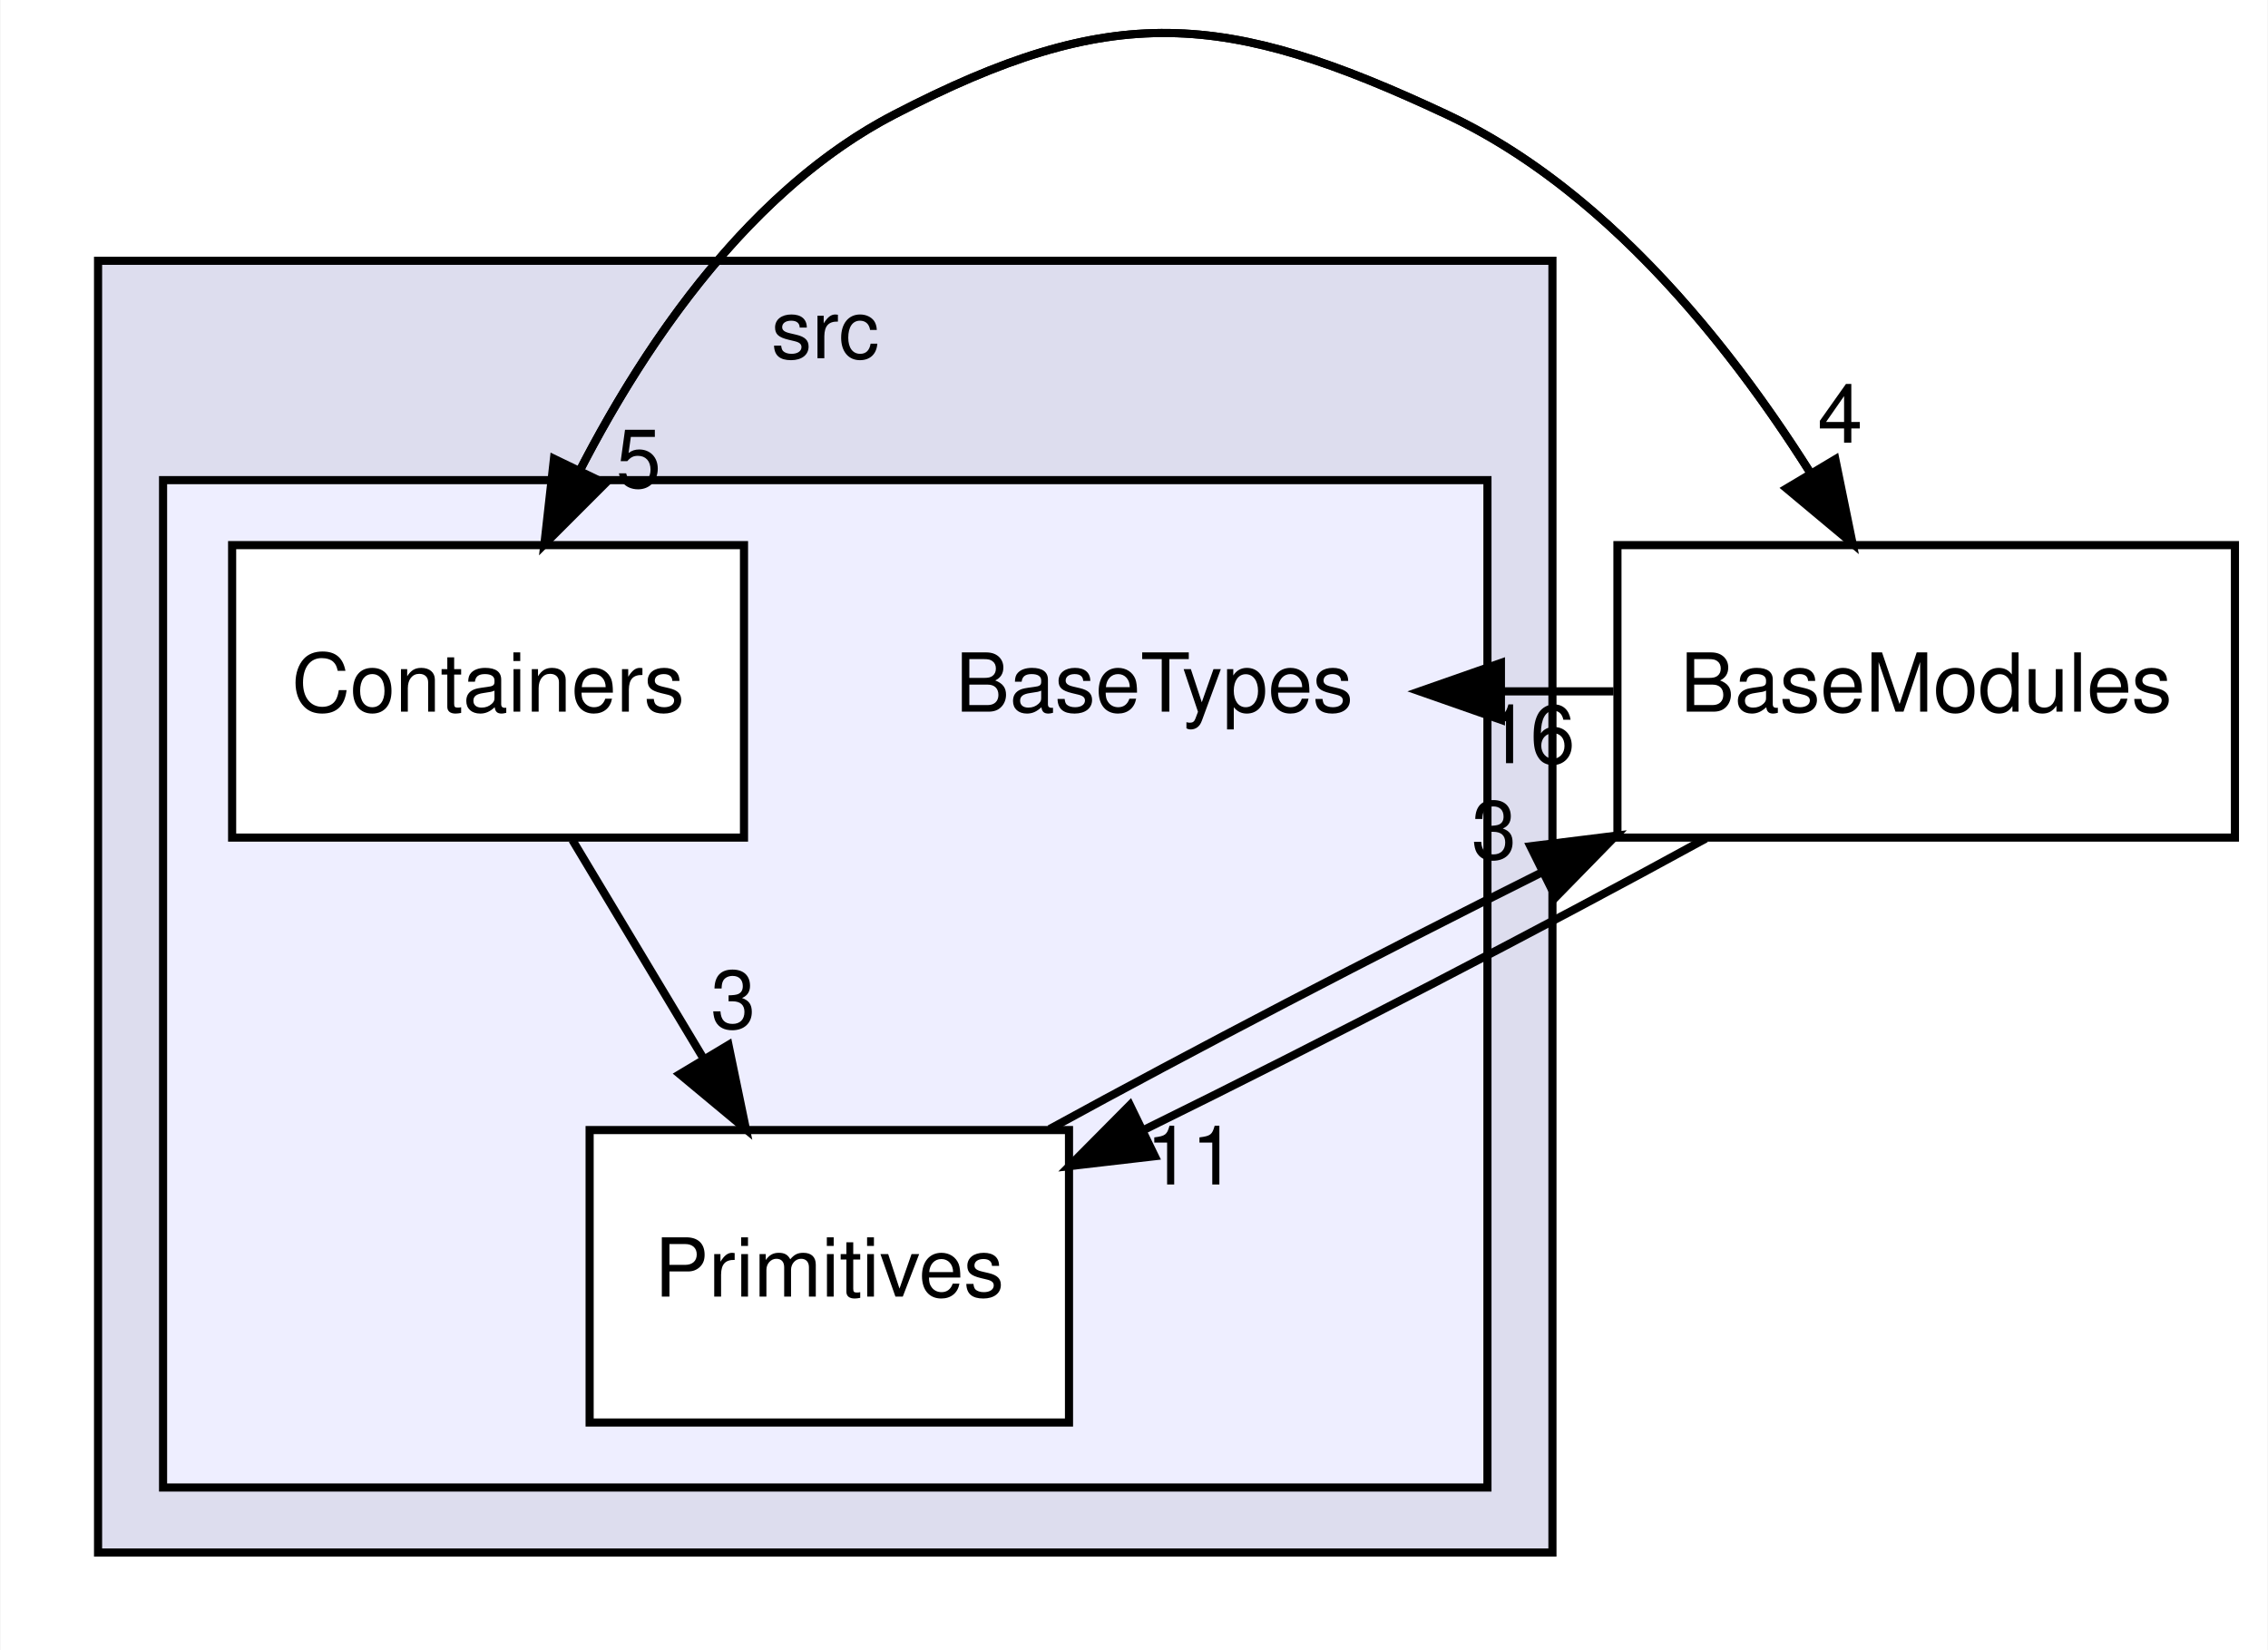
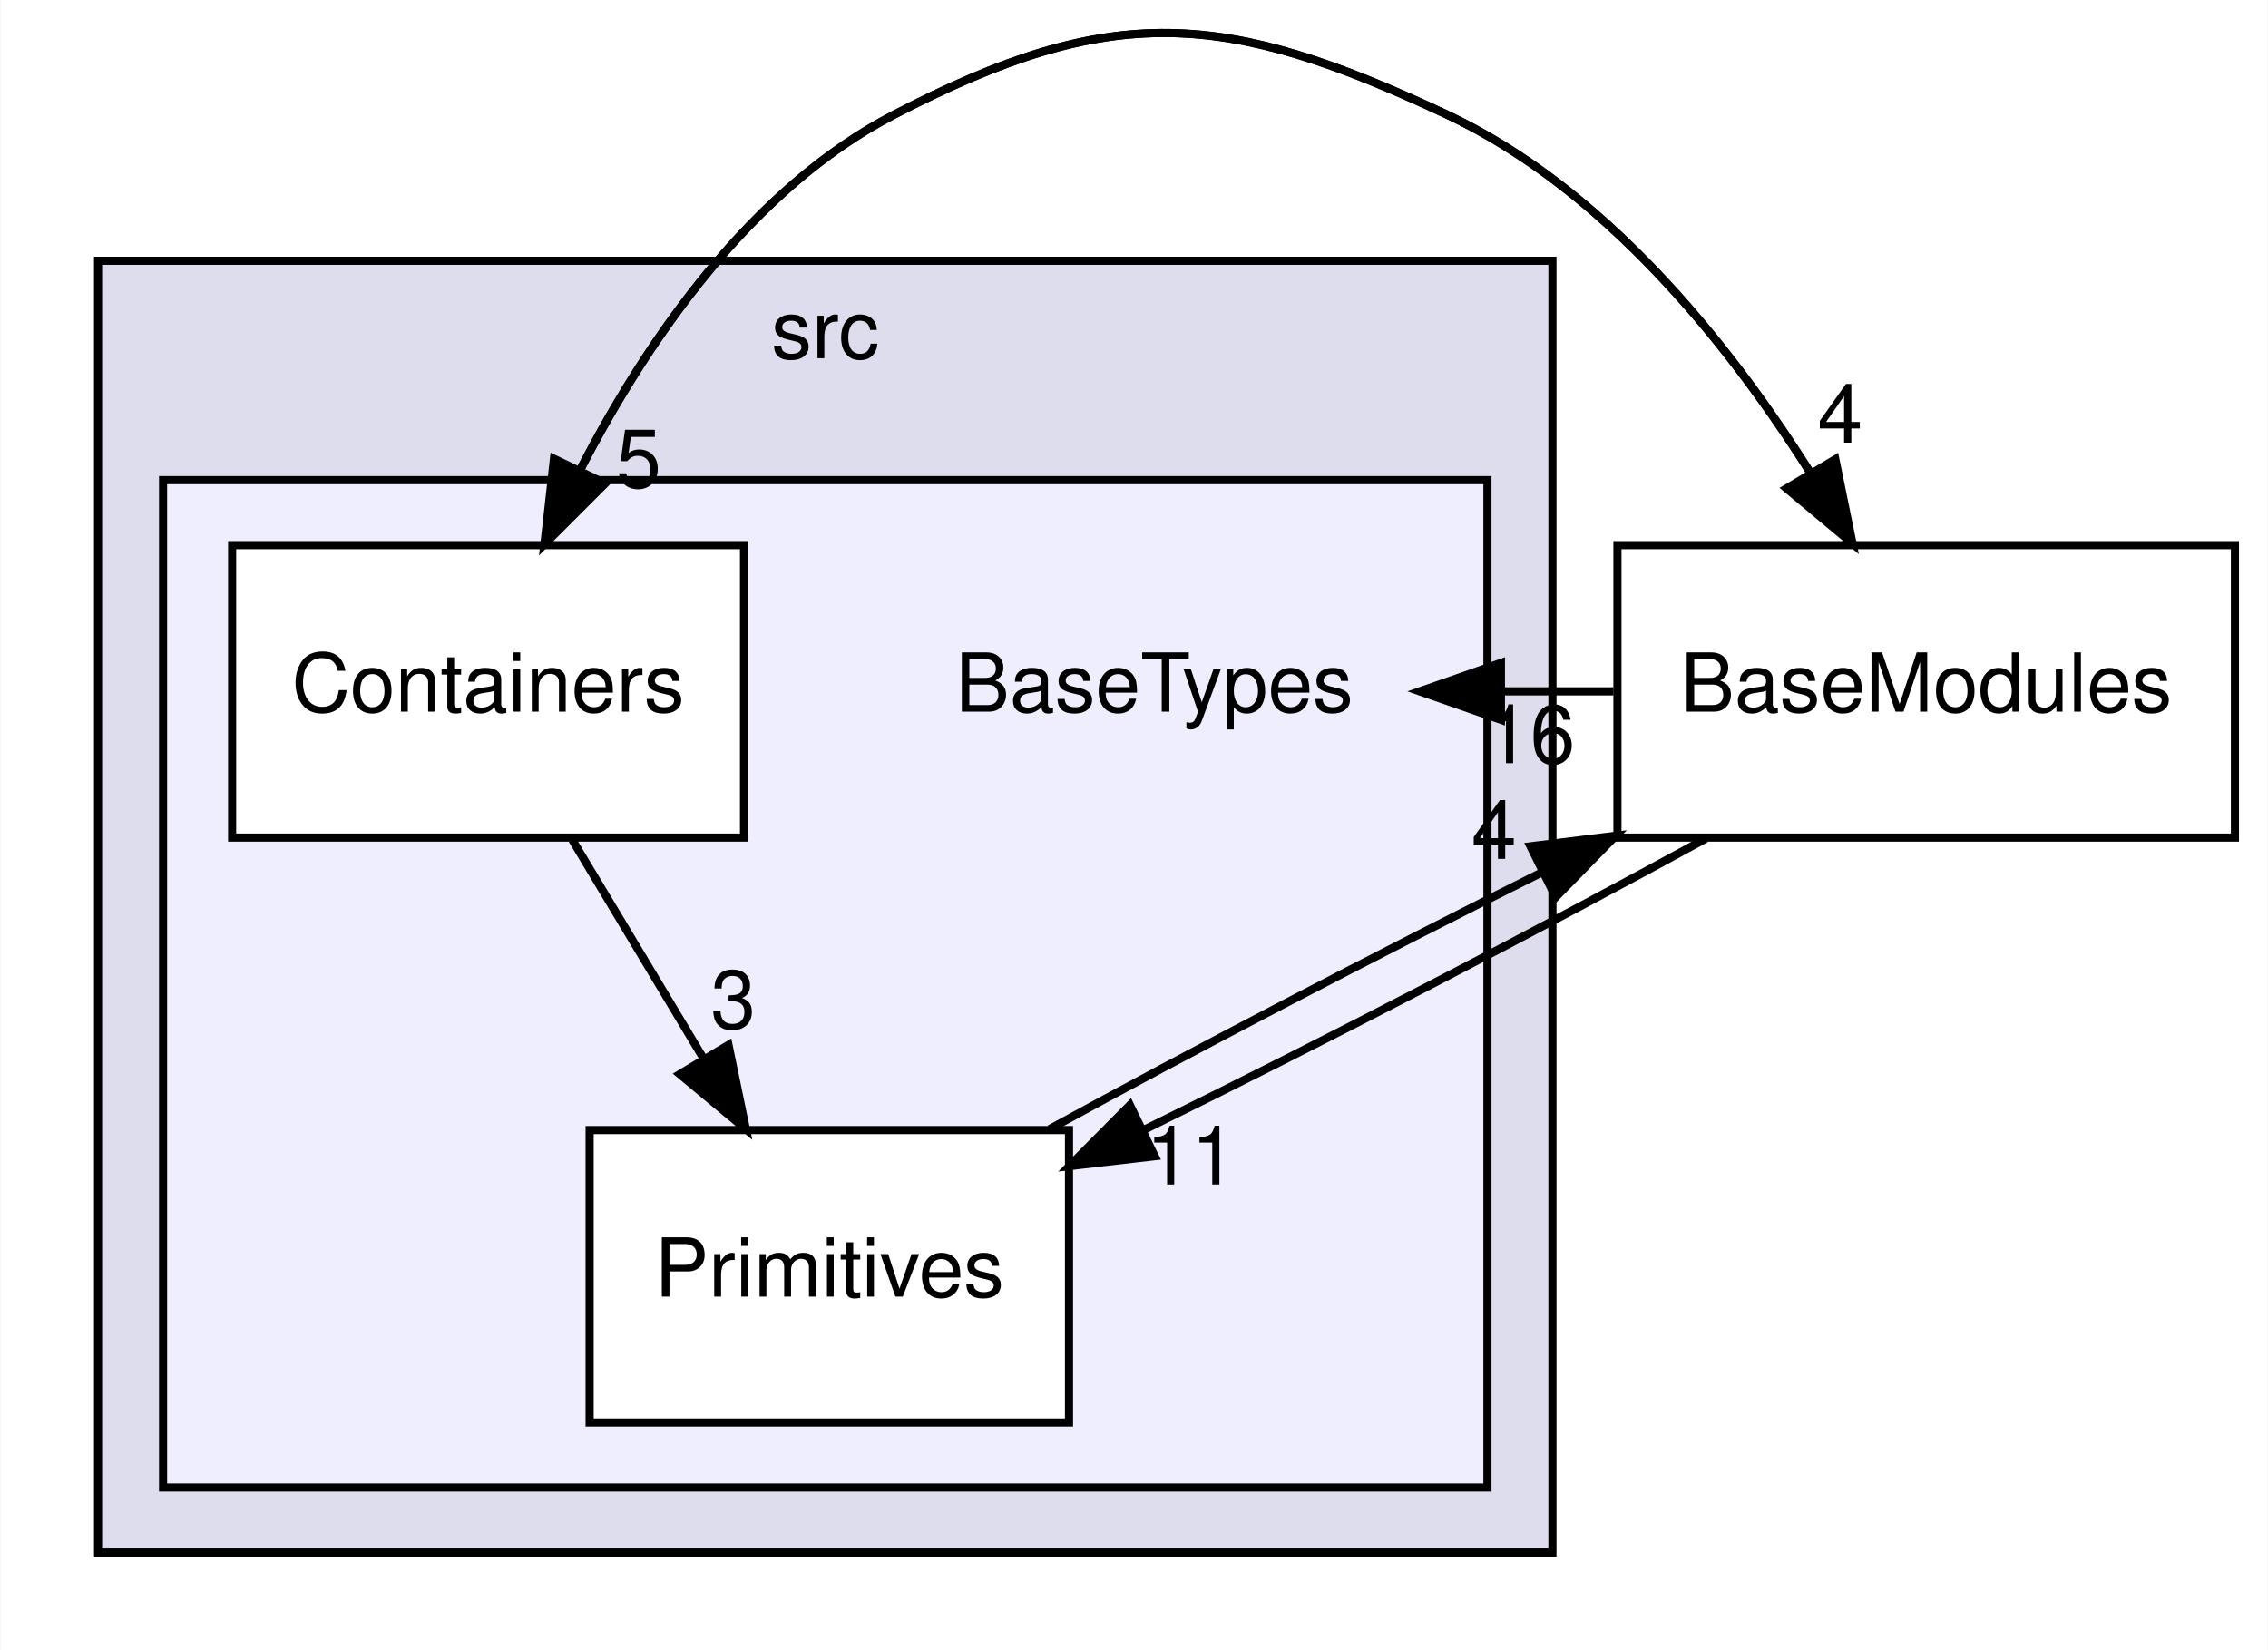
<svg xmlns="http://www.w3.org/2000/svg" xmlns:xlink="http://www.w3.org/1999/xlink" width="279pt" height="203pt" viewBox="0.00 0.00 279.00 203.10">
  <g id="graph0" class="graph" transform="scale(1 1) rotate(0) translate(4 199.1)">
    <polygon fill="white" stroke="transparent" points="-4,4 -4,-199.1 275,-199.1 275,4 -4,4" />
    <g id="clust1" class="cluster">
      <g id="a_clust1">
        <a xlink:href="dir_68267d1309a1af8e8297ef4c3efbcdba.html" target="_top" xlink:title="src">
          <polygon fill="#ddddee" stroke="black" points="8,-8 8,-167 187,-167 187,-8 8,-8" />
          <text text-anchor="middle" x="97.5" y="-155" font-family="Helvetica,sans-Serif" font-size="10.00">src</text>
        </a>
      </g>
    </g>
    <g id="clust2" class="cluster">
      <g id="a_clust2">
        <a xlink:href="dir_2775abc9b2b3cb3255edf03dcb12241b.html" target="_top">
          <polygon fill="#eeeeff" stroke="black" points="16,-16 16,-140 179,-140 179,-16 16,-16" />
        </a>
      </g>
    </g>
    <g id="node1" class="node">
      <text text-anchor="middle" x="138" y="-111.5" font-family="Helvetica,sans-Serif" font-size="10.00">BaseTypes</text>
    </g>
    <g id="node2" class="node">
      <g id="a_node2">
        <a xlink:href="dir_74b0edb8dc056f9954be058bc67f17c6.html" target="_top" xlink:title="Containers">
          <polygon fill="white" stroke="black" points="87.5,-132 24.5,-132 24.5,-96 87.5,-96 87.5,-132" />
          <text text-anchor="middle" x="56" y="-111.5" font-family="Helvetica,sans-Serif" font-size="10.00">Containers</text>
        </a>
      </g>
    </g>
    <g id="node3" class="node">
      <g id="a_node3">
        <a xlink:href="dir_ea754da17e3d11d3201d9d479b786745.html" target="_top" xlink:title="Primitives">
          <polygon fill="white" stroke="black" points="127.5,-60 68.5,-60 68.5,-24 127.5,-24 127.5,-60" />
          <text text-anchor="middle" x="98" y="-39.5" font-family="Helvetica,sans-Serif" font-size="10.00">Primitives</text>
        </a>
      </g>
    </g>
    <g id="edge5" class="edge">
      <path fill="none" stroke="black" d="M66.38,-95.7C71.26,-87.56 77.19,-77.69 82.58,-68.7" />
      <polygon fill="black" stroke="black" points="85.59,-70.48 87.74,-60.1 79.59,-66.88 85.59,-70.48" />
      <g id="a_edge5-headlabel">
        <a xlink:href="dir_000004_000005.html" target="_top" xlink:title="3">
          <text text-anchor="middle" x="86.18" y="-72.52" font-family="Helvetica,sans-Serif" font-size="10.00">3</text>
        </a>
      </g>
    </g>
    <g id="node4" class="node">
      <g id="a_node4">
        <a xlink:href="dir_d0f5152f7d18308a9d4fae6b6ee892f6.html" target="_top" xlink:title="BaseModules">
          <polygon fill="none" stroke="black" points="271,-132 195,-132 195,-96 271,-96 271,-132" />
          <text text-anchor="middle" x="233" y="-111.5" font-family="Helvetica,sans-Serif" font-size="10.00">BaseModules</text>
        </a>
      </g>
    </g>
    <g id="edge6" class="edge">
      <path fill="none" stroke="black" d="M62.93,-132.1C70.59,-149.24 84.72,-173.96 106,-185 132.83,-198.92 146.64,-197.84 174,-185 193.28,-175.95 208.45,-157.16 218.57,-141.18" />
      <polygon fill="black" stroke="black" points="221.82,-142.57 223.94,-132.19 215.81,-138.98 221.82,-142.57" />
      <g id="a_edge6-headlabel">
        <a xlink:href="dir_000004_000002.html" target="_top" xlink:title="4">
          <text text-anchor="middle" x="222.41" y="-144.61" font-family="Helvetica,sans-Serif" font-size="10.00">4</text>
        </a>
      </g>
    </g>
    <g id="edge1" class="edge">
      <path fill="none" stroke="black" d="M125.11,-60.12C142.5,-69.65 165.42,-81.6 185.7,-91.72" />
      <polygon fill="black" stroke="black" points="184.29,-94.93 194.8,-96.23 187.4,-88.66 184.29,-94.93" />
      <g id="a_edge1-headlabel">
-         <a xlink:href="dir_000005_000002.html" target="_top" xlink:title="3">
-           <text text-anchor="middle" x="179.81" y="-93.38" font-family="Helvetica,sans-Serif" font-size="10.00">3</text>
+         <a xlink:href="dir_000005_000002.html" target="_top" xlink:title="4">
+           <text text-anchor="middle" x="179.81" y="-93.38" font-family="Helvetica,sans-Serif" font-size="10.00">4</text>
        </a>
      </g>
    </g>
    <g id="edge4" class="edge">
      <path fill="none" stroke="black" d="M194.52,-114C189.92,-114 185.32,-114 180.72,-114" />
      <polygon fill="black" stroke="black" points="180.66,-110.5 170.66,-114 180.66,-117.5 180.66,-110.5" />
      <g id="a_edge4-headlabel">
        <a xlink:href="dir_000002_000003.html" target="_top" xlink:title="16">
          <text text-anchor="middle" x="184.25" y="-105.16" font-family="Helvetica,sans-Serif" font-size="10.00">16</text>
        </a>
      </g>
    </g>
    <g id="edge3" class="edge">
      <path fill="none" stroke="black" d="M223.94,-132.19C214.24,-149.41 197.07,-174.18 174,-185 146.64,-197.84 132.83,-198.92 106,-185 88.38,-175.86 75.66,-157.34 67.46,-141.5" />
      <polygon fill="black" stroke="black" points="70.42,-139.59 62.93,-132.1 64.11,-142.63 70.42,-139.59" />
      <g id="a_edge3-headlabel">
        <a xlink:href="dir_000002_000004.html" target="_top" xlink:title="5">
          <text text-anchor="middle" x="74.54" y="-139.1" font-family="Helvetica,sans-Serif" font-size="10.00">5</text>
        </a>
      </g>
    </g>
    <g id="edge2" class="edge">
      <path fill="none" stroke="black" d="M205.87,-95.88C185.98,-84.97 158.83,-70.89 136.69,-60.01" />
      <polygon fill="black" stroke="black" points="138.06,-56.78 127.54,-55.56 135,-63.08 138.06,-56.78" />
      <g id="a_edge2-headlabel">
        <a xlink:href="dir_000002_000005.html" target="_top" xlink:title="11">
          <text text-anchor="middle" x="142.54" y="-53.3" font-family="Helvetica,sans-Serif" font-size="10.00">11</text>
        </a>
      </g>
    </g>
  </g>
</svg>
